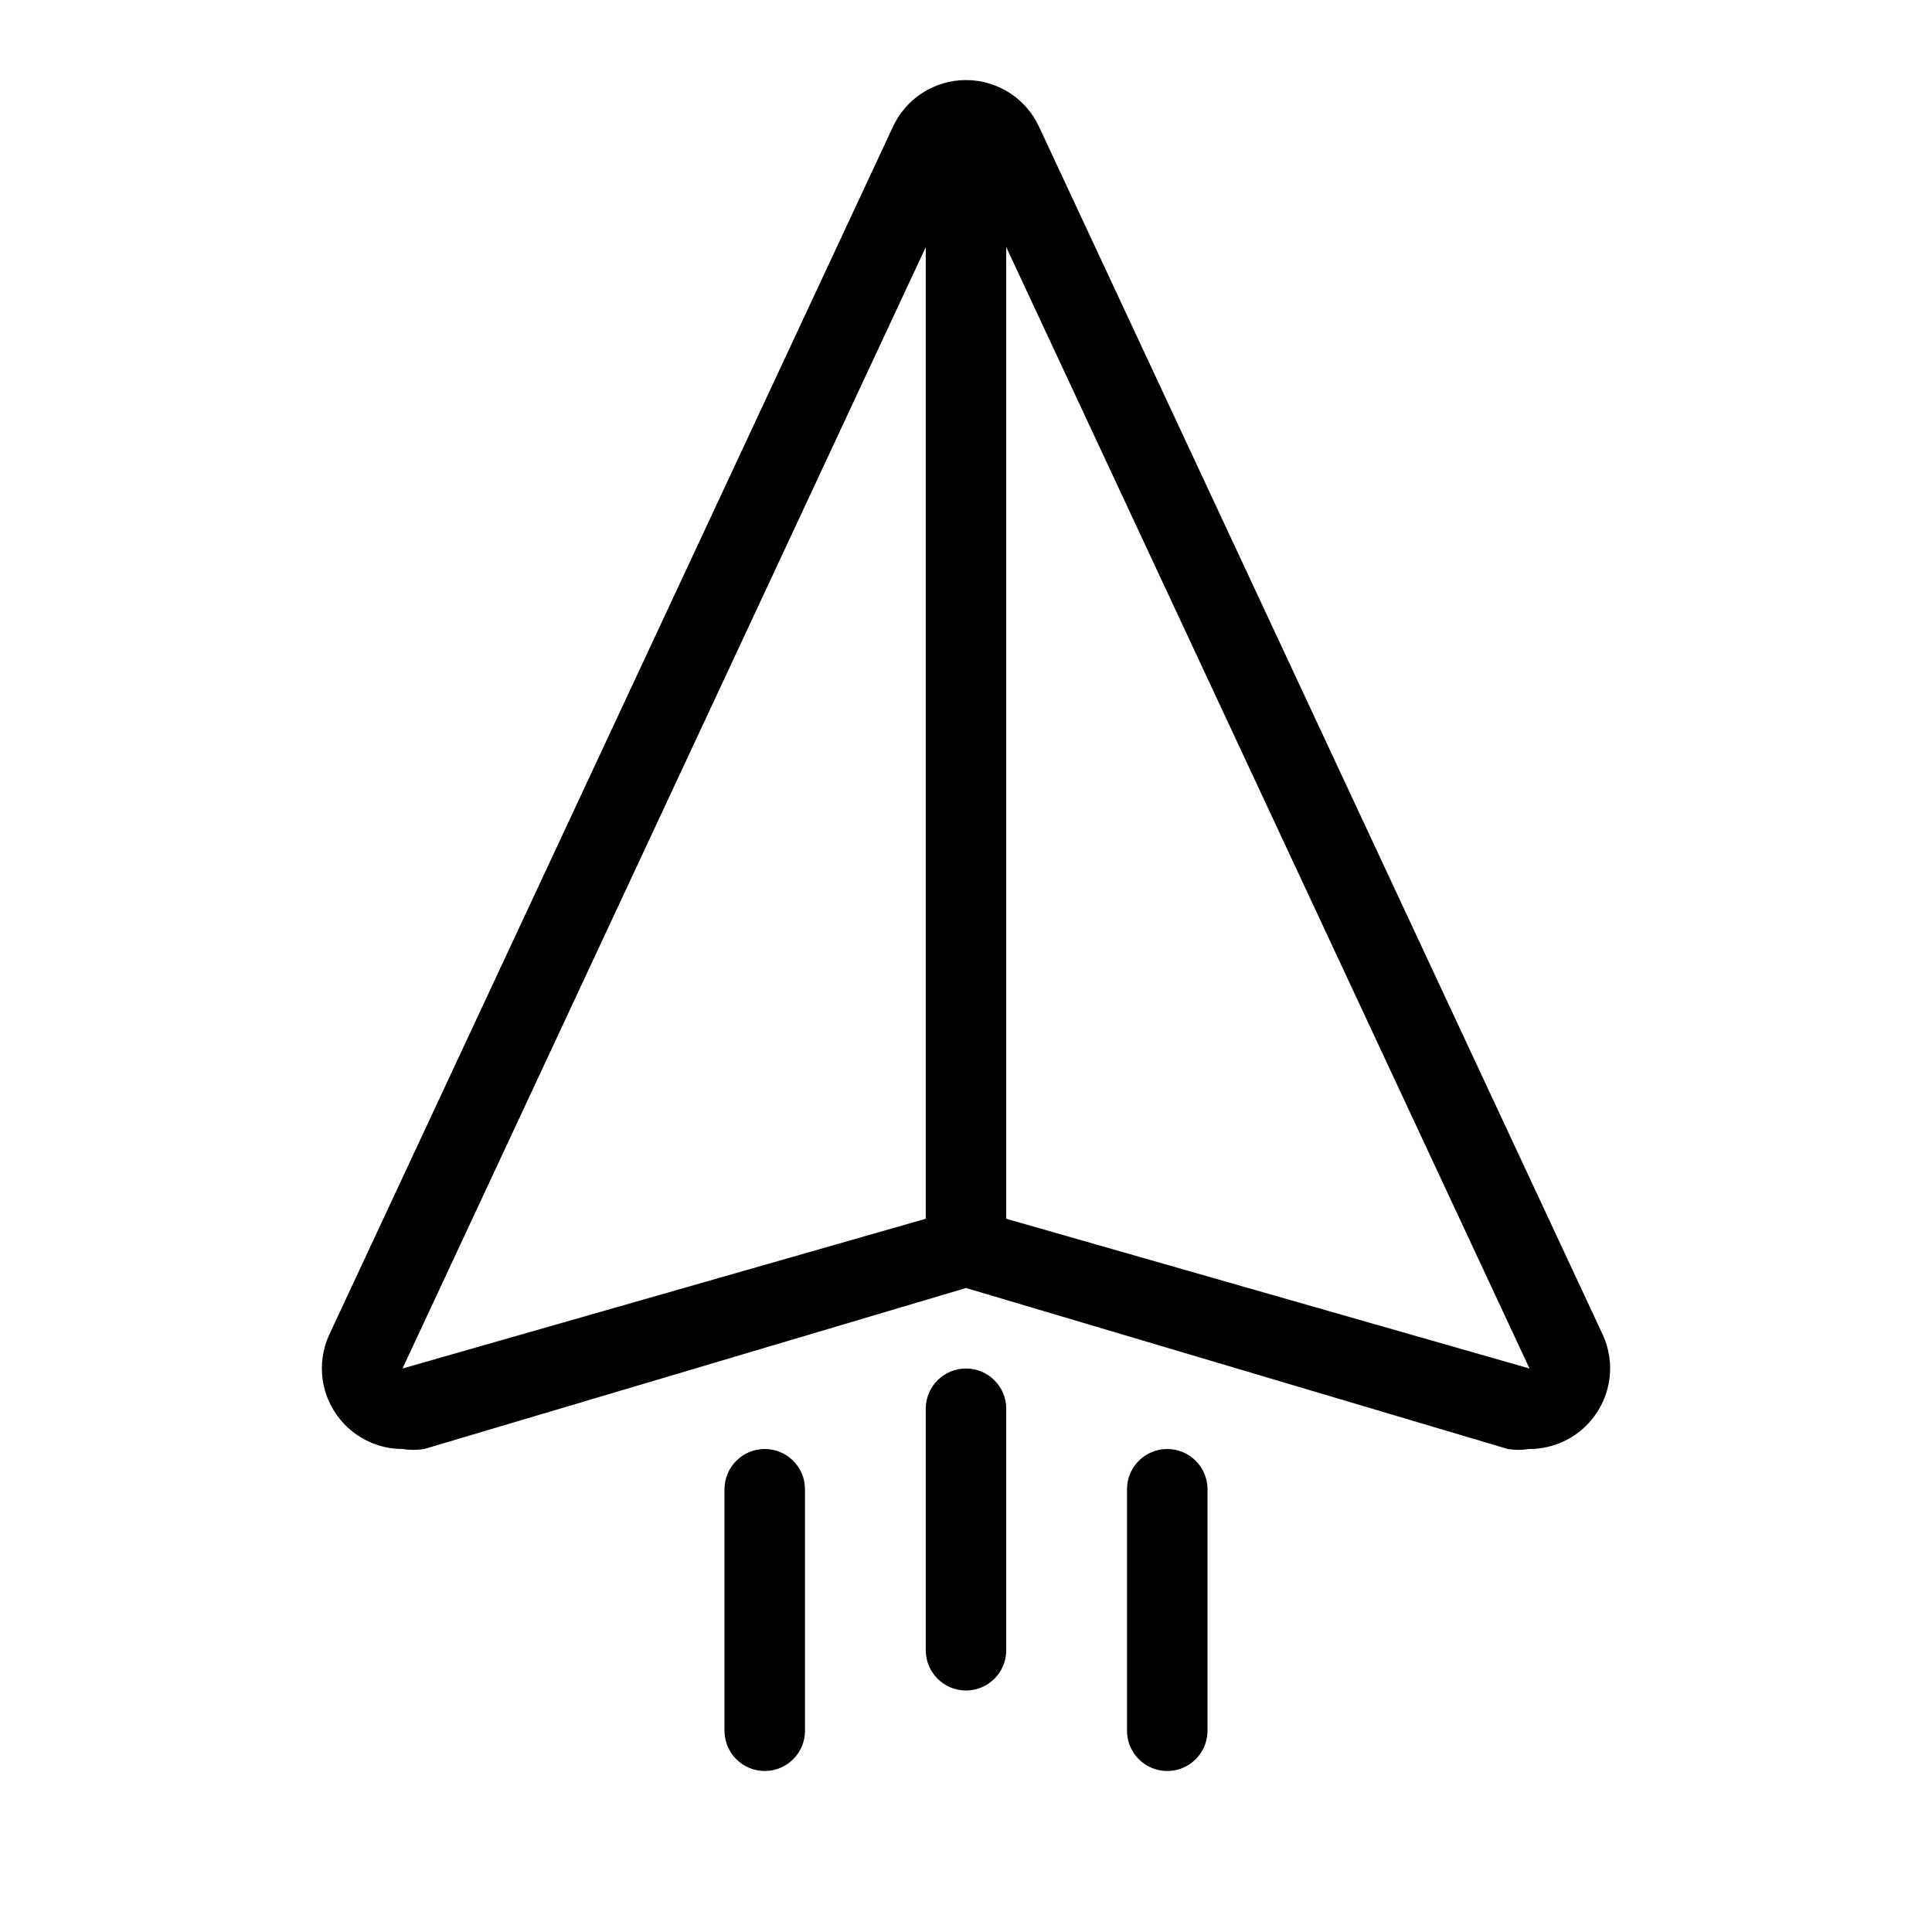
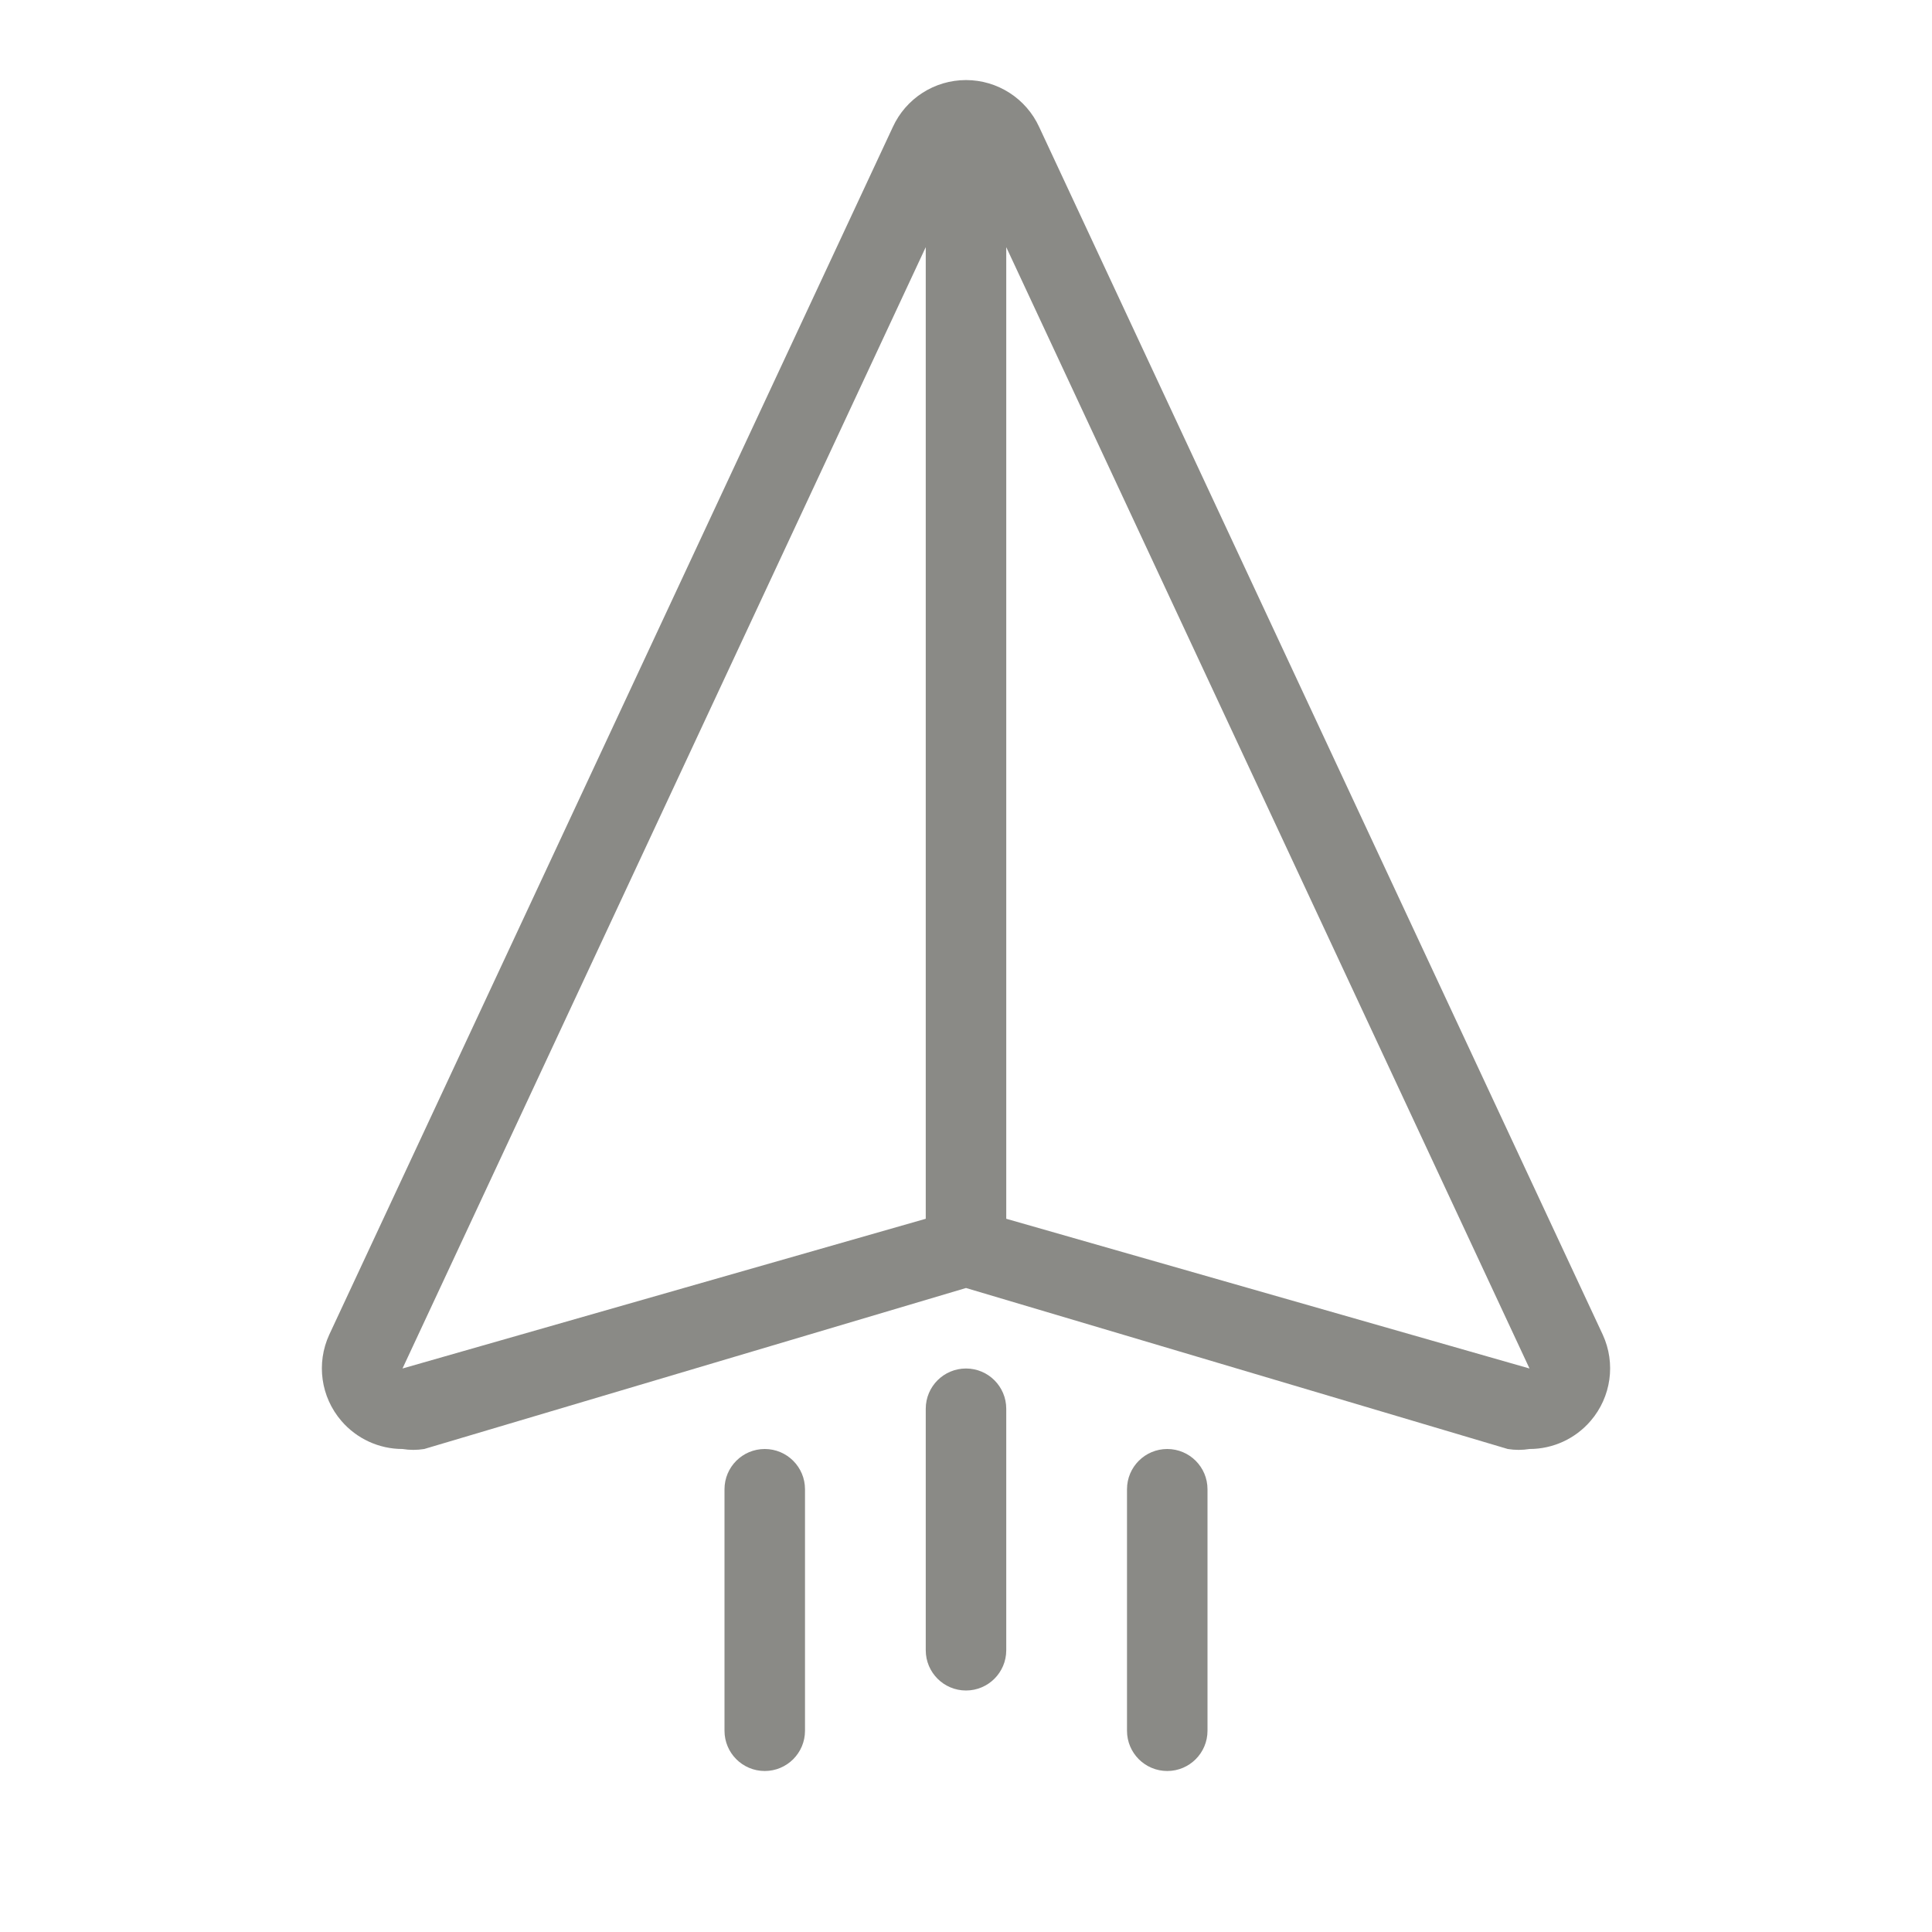
<svg xmlns="http://www.w3.org/2000/svg" id="Ebene_1" data-name="Ebene 1" viewBox="0 0 24 24">
-   <defs />
+   <defs>
+     <style>.cls-1{fill:#8a8a86;}</style>
+   </defs>
  <path class="cls-1" d="M19.91,16.58l-7-15a1,1,0,0,0-1.82,0l-7,15a1,1,0,0,0,.15,1.07A1,1,0,0,0,5,18a.84.84,0,0,0,.27,0L12,16,18.73,18A.84.84,0,0,0,19,18a1,1,0,0,0,.76-.35A1,1,0,0,0,19.91,16.58ZM12,2ZM5,17,11.5,3.07V15.14Zm7.5-1.86V3.07L19,17Z" />
  <path class="cls-1" d="M12,17a.5.5,0,0,0-.5.5v3a.5.5,0,0,0,1,0v-3A.5.5,0,0,0,12,17Z" />
  <path class="cls-1" d="M9.5,18a.5.5,0,0,0-.5.5v3a.5.5,0,0,0,1,0v-3A.5.5,0,0,0,9.5,18Z" />
  <path class="cls-1" d="M14.5,18a.5.5,0,0,0-.5.5v3a.5.5,0,0,0,1,0v-3A.5.5,0,0,0,14.5,18Z" />
</svg>
